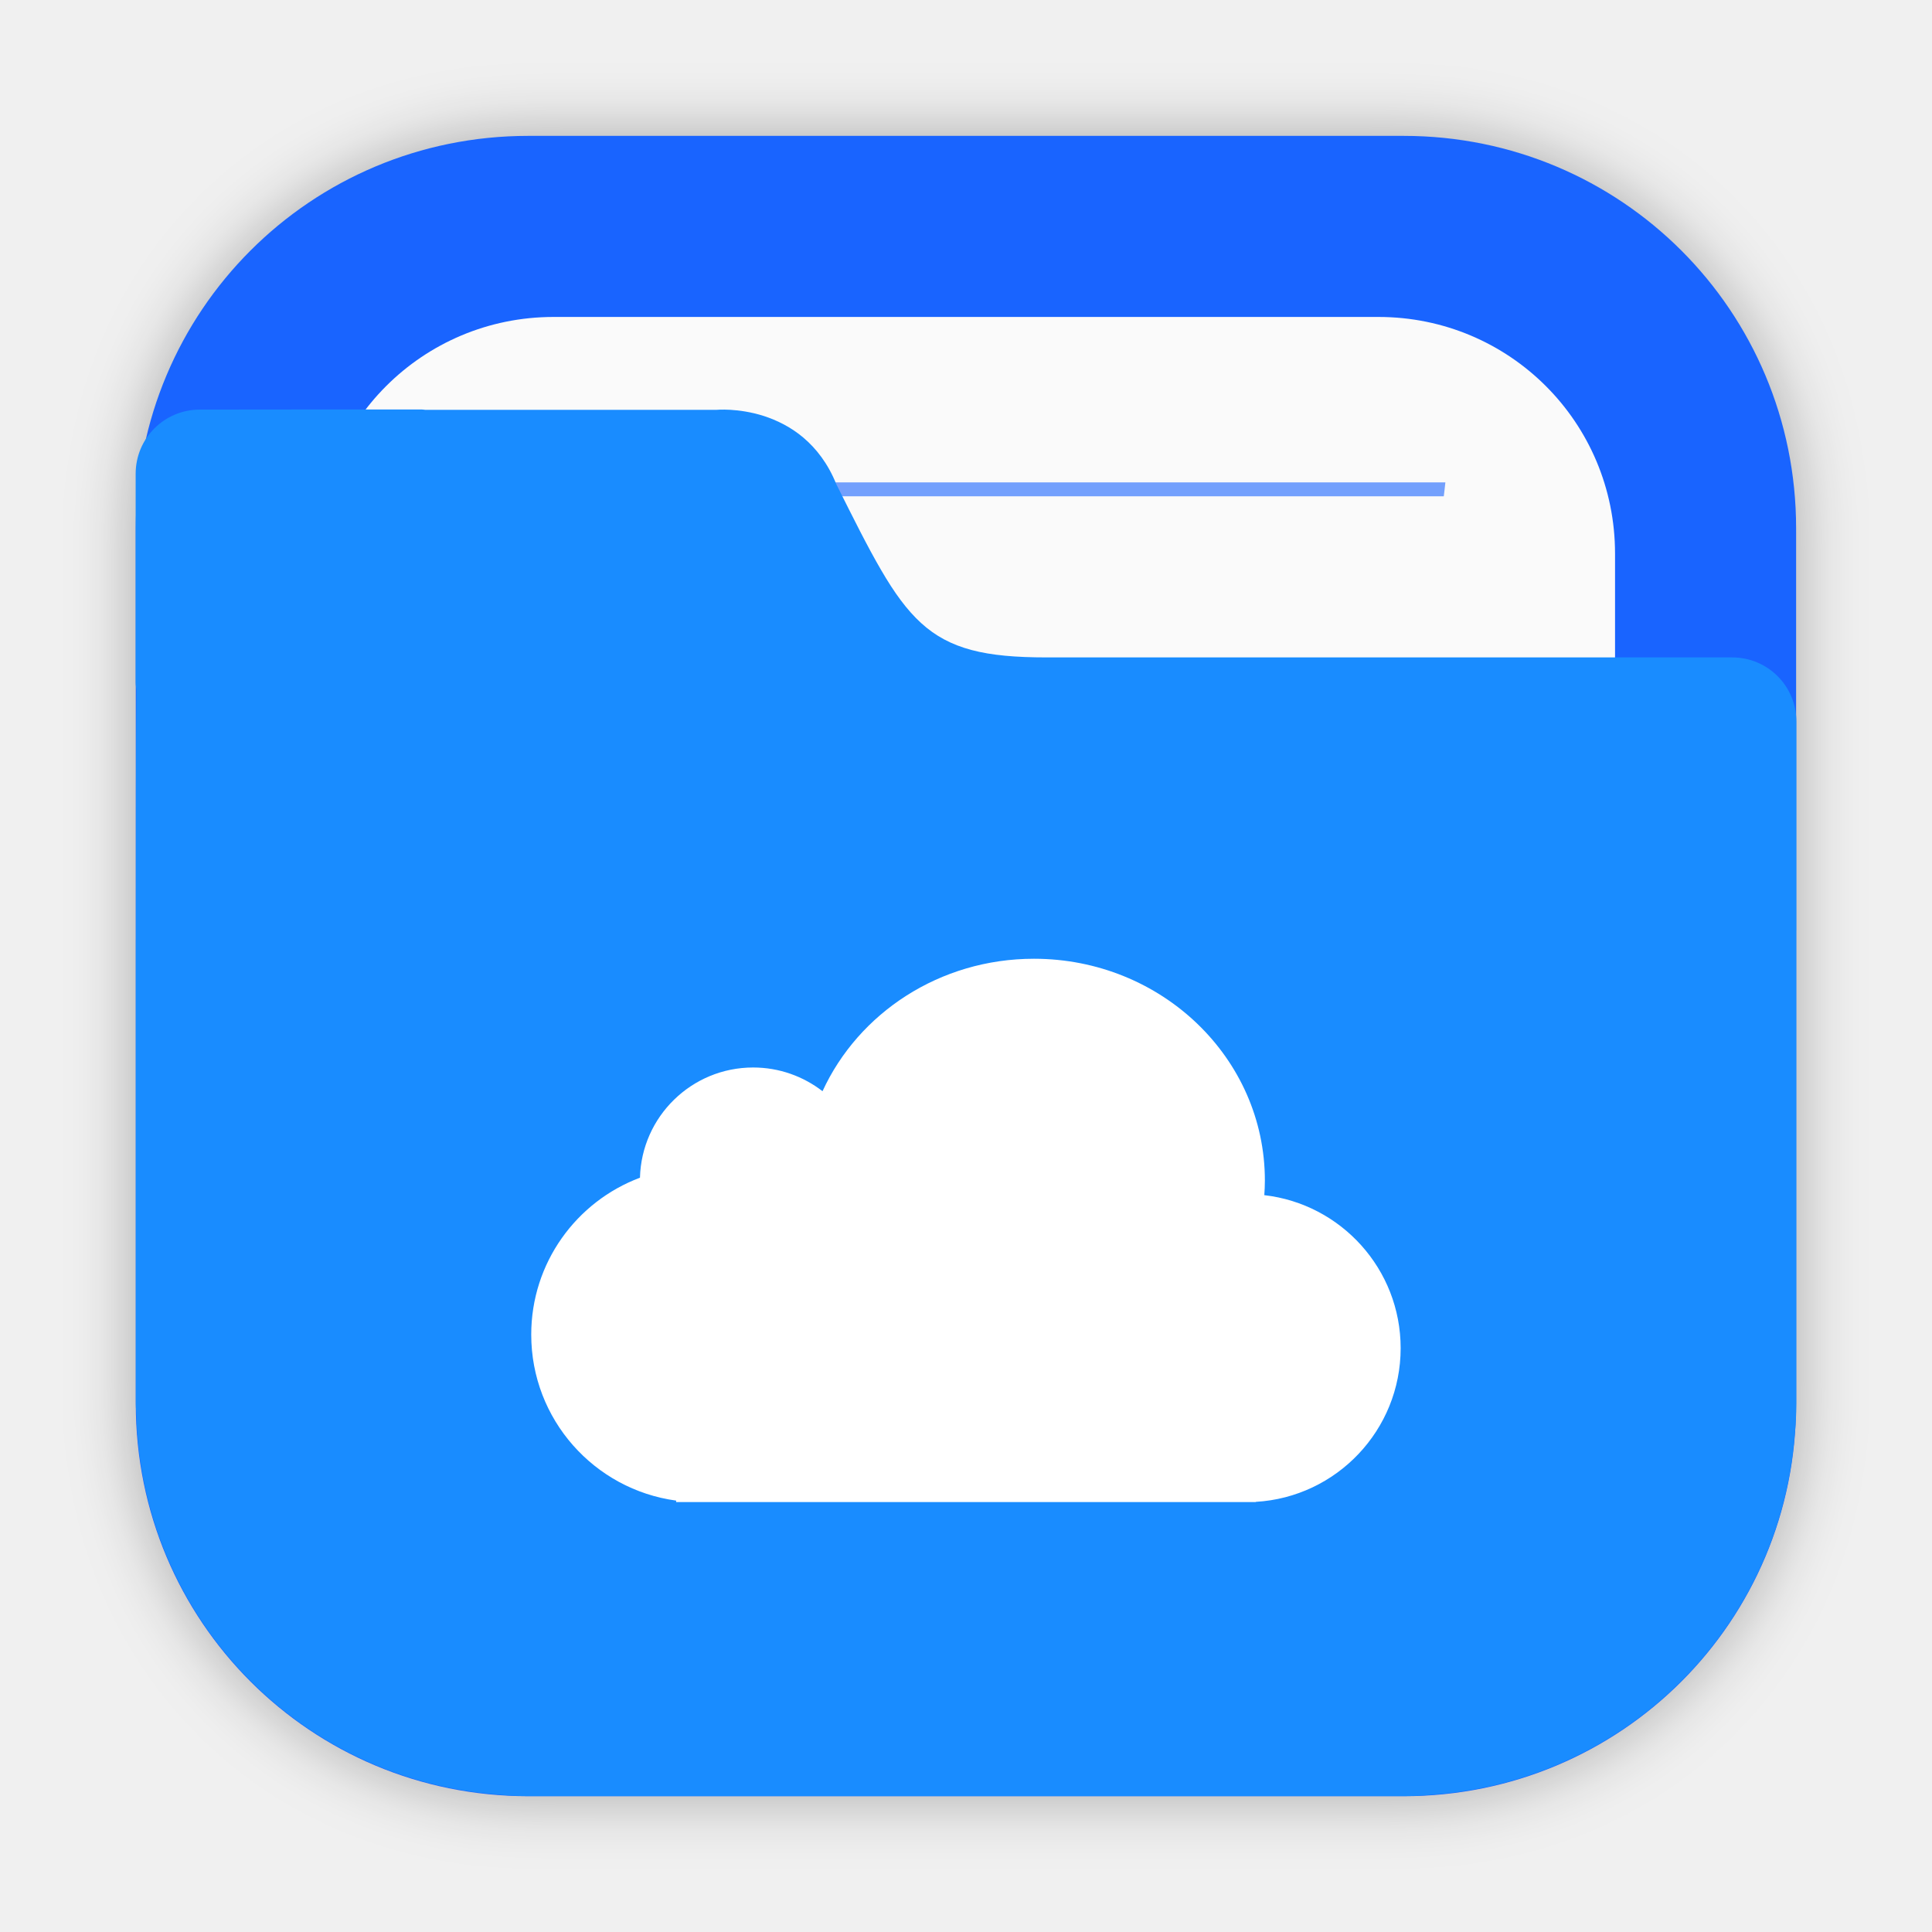
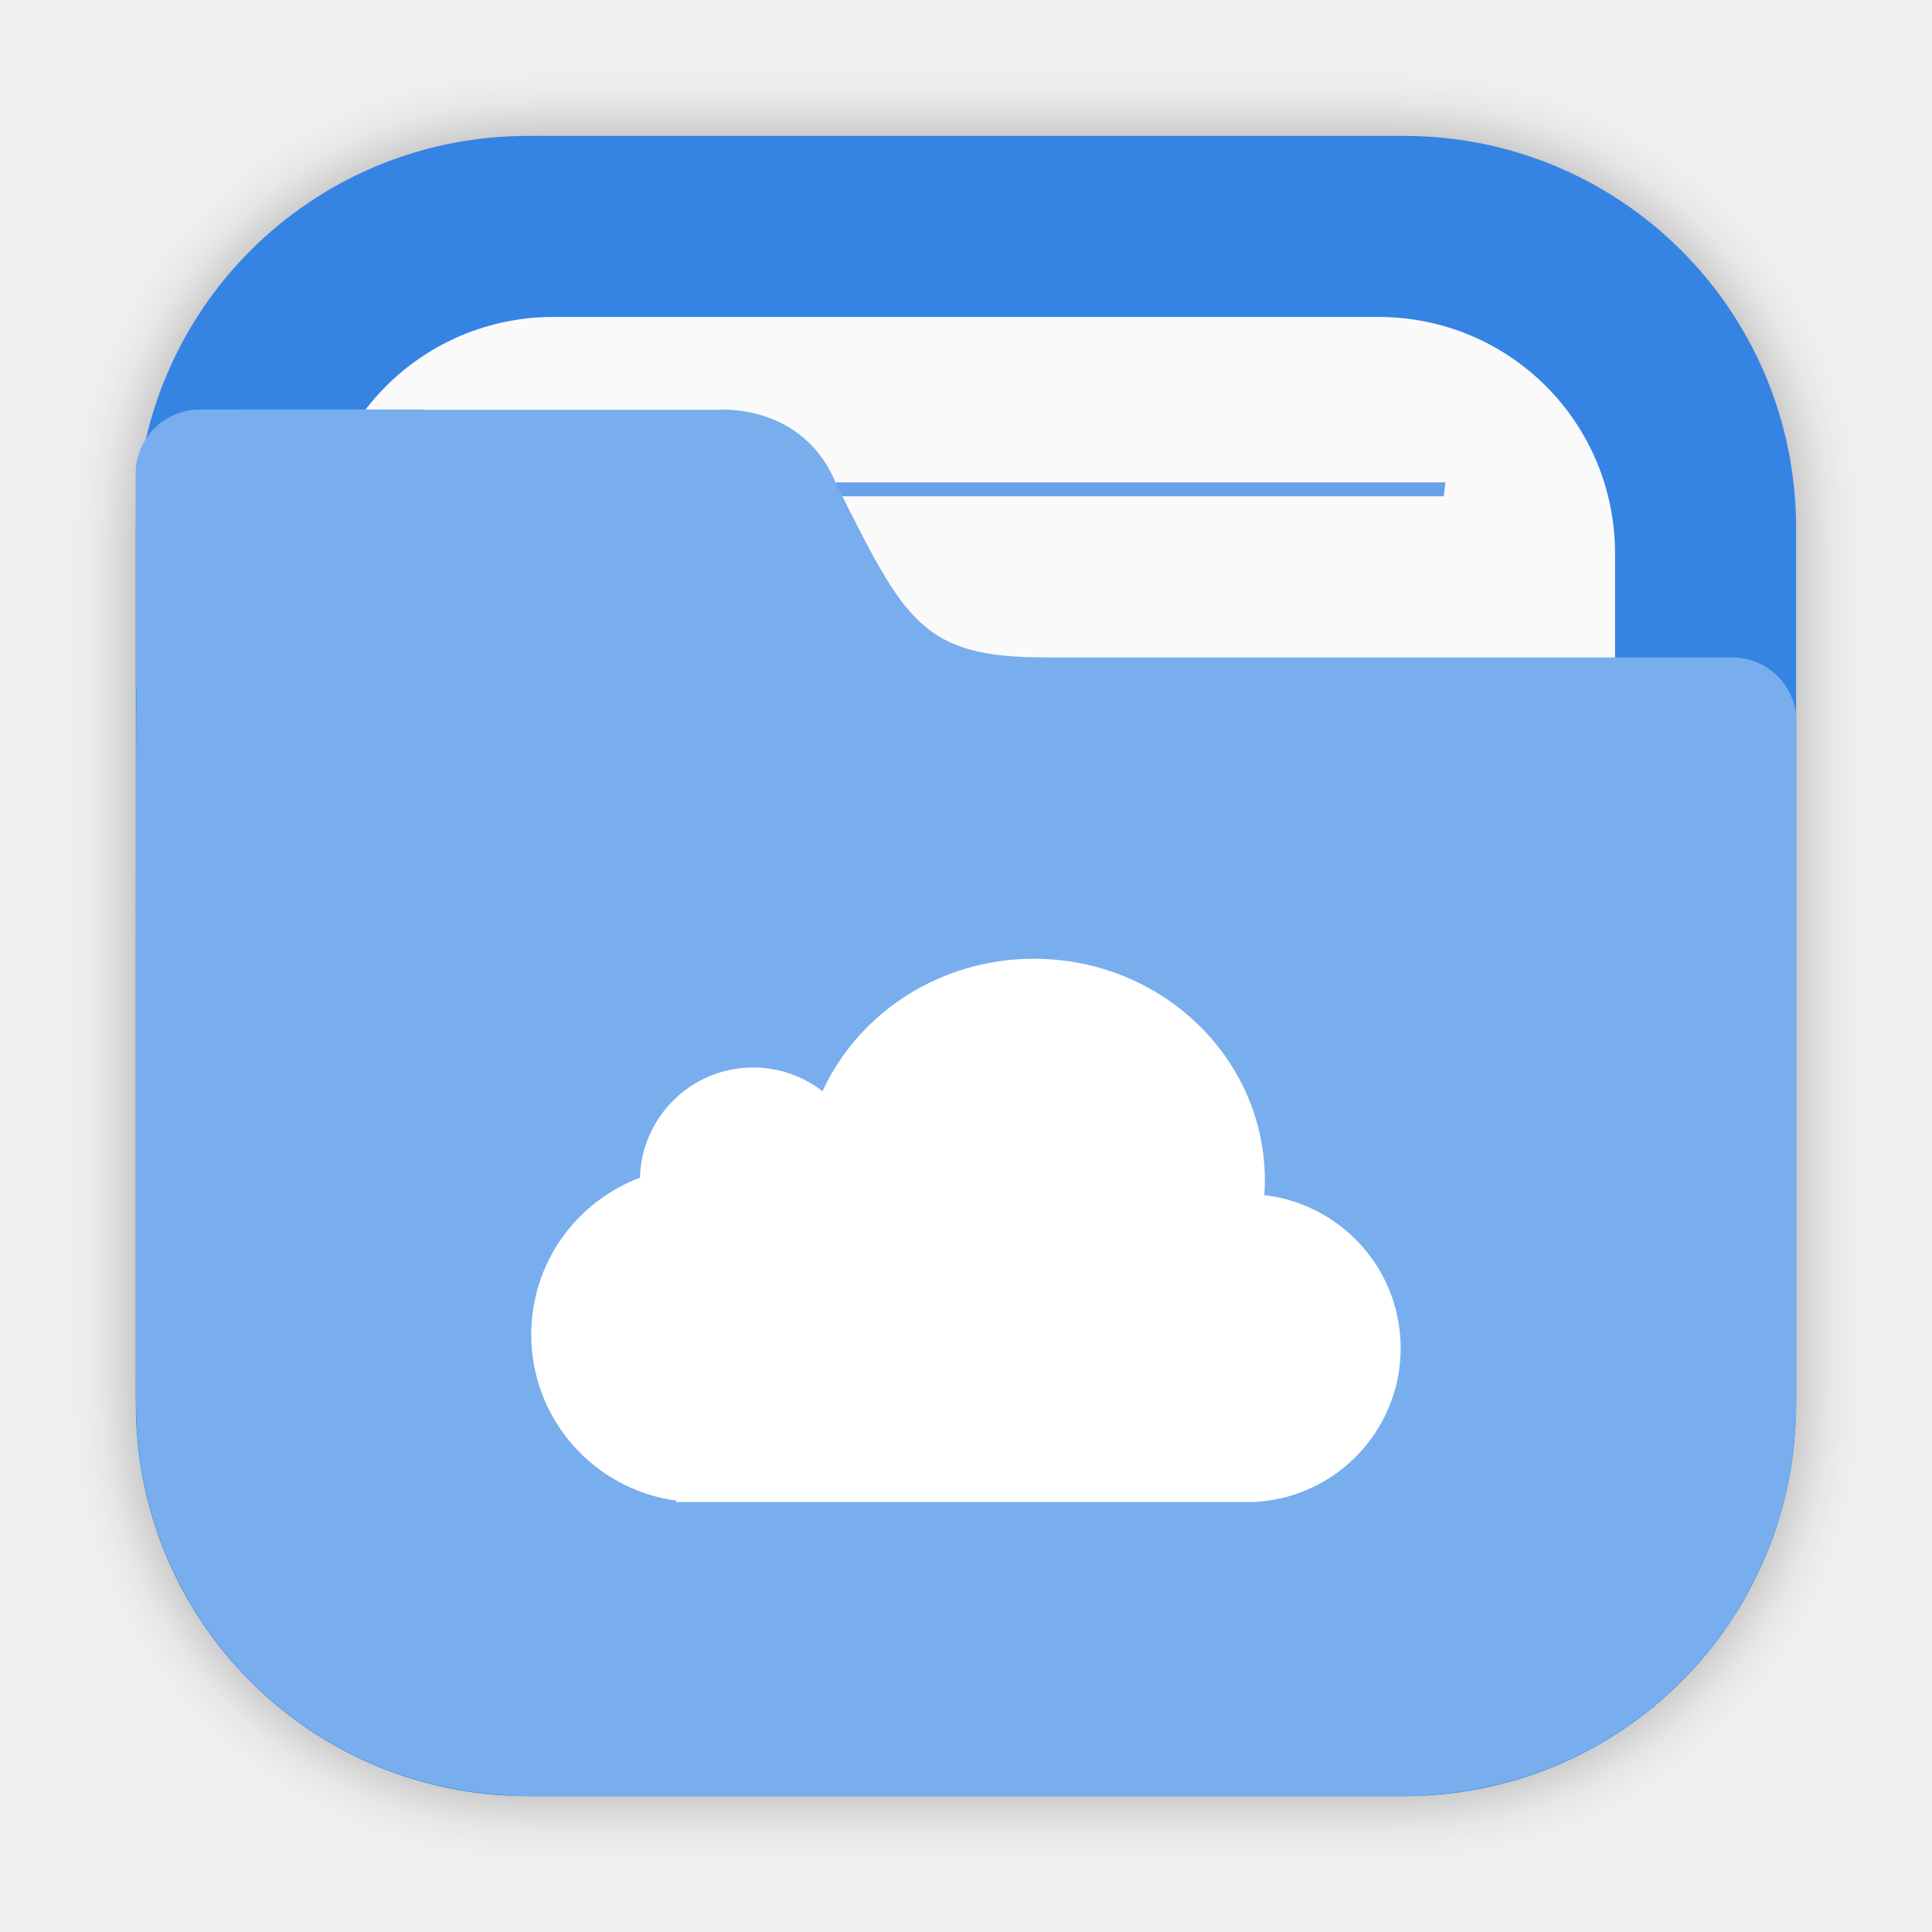
- <svg xmlns="http://www.w3.org/2000/svg" width="64" height="64" version="1.1" viewBox="0 0 16.933 16.933">
-   <defs>
-     <filter id="filter2076-6" x="-.048" y="-.048" width="1.096" height="1.096" color-interpolation-filters="sRGB">
-       <feGaussianBlur stdDeviation="1.1" />
+ <svg xmlns="http://www.w3.org/2000/svg" width="64" height="64" version="1.1" viewBox="0 0 16.933 16.933" id="svg5">
+   <defs id="defs1">
+     <filter id="filter2076-6" x="-0.048" y="-0.048" width="1.096" height="1.096" color-interpolation-filters="sRGB">
+       <feGaussianBlur stdDeviation="1.1" id="feGaussianBlur1" />
    </filter>
  </defs>
-   <g transform="translate(22.567 1.4569)">
-     <rect transform="matrix(.26458 0 0 .26458 -22.567 -1.4569)" x="4.5" y="4.5" width="55" height="55" rx="13.002" ry="13.002" filter="url(#filter2076-6)" opacity=".3" />
-     <path d="m-17.937-0.266c-1.906 0-3.44 1.534-3.44 3.44v7.672c0 1.906 1.534 3.44 3.44 3.44h7.672c1.906 0 3.44-1.534 3.44-3.44v-7.672c0-1.906-1.534-3.44-3.44-3.44z" fill="#1964ff" stroke-linecap="round" stroke-width=".079" style="paint-order:stroke fill markers" />
-     <path d="m-17.715 1.321c-1.149 0-2.074 0.925-2.074 2.074v7.229c0 1.149 0.925 2.074 2.074 2.074h7.229c1.149 0 2.074-0.925 2.074-2.074v-7.229c0-1.149-0.925-2.074-2.074-2.074z" fill="#fafafa" stroke-linecap="round" stroke-width=".079" style="paint-order:stroke fill markers" />
-     <path d="m-18.304 2.771c5e-3 0.041 0.01 0.081 0.015 0.122h8.376c0.005-0.044 0.01-0.078 0.014-0.122z" fill="#1964ff" opacity=".6" stroke-width=".677" style="paint-order:normal" />
-     <path d="m-20.815 2.133c-0.312 0-0.563 0.251-0.563 0.563v1.828c0 0.023 0.004 0.044 0.007 0.066-0.005 0.541-0.005 1.157-0.005 1.965v0.224h-5.16e-4v4.066c0 0.036 0.004 0.072 0.005 0.108 2e-3 0.051 0.003 0.103 0.008 0.153 0.126 1.696 1.469 3.039 3.165 3.166 0.085 0.008 0.171 0.013 0.259 0.013 0.001 3e-6 0.002 0 0.004 0h7.671 5.17e-4c0.089 0 0.177-0.005 0.264-0.013 1.691-0.128 3.031-1.465 3.163-3.155 0.009-0.09 0.014-0.18 0.014-0.272v-4.144c1.6e-5 -0.002 5.17e-4 -0.003 5.17e-4 -0.005v-1.828c0-0.312-0.251-0.563-0.563-0.563h-6.007c-0.272 0-0.484-0.018-0.66-0.065s-0.316-0.122-0.441-0.236-0.235-0.265-0.351-0.465c-0.117-0.2-0.24-0.447-0.393-0.753-0.073-0.181-0.176-0.312-0.288-0.407-0.112-0.095-0.234-0.153-0.347-0.19-0.226-0.072-0.415-0.054-0.415-0.054h-2.553c-0.01-5.75e-4 -0.02-0.003-0.031-0.003h-0.915z" fill="#198cff" stroke-width=".265" />
+   <g transform="translate(22.567 1.4569)" id="g4">
+     <rect transform="matrix(.26458 0 0 .26458 -22.567 -1.4569)" x="4.5" y="4.5" width="55" height="55" rx="13.002" ry="13.002" filter="url(#filter2076-6)" opacity=".3" id="rect1" />
+     <path d="m -17.937,-0.266 c -1.906,0 -3.44,1.534 -3.44,3.44 v 7.672 c 0,1.906 1.534,3.44 3.44,3.44 h 7.672 c 1.906,0 3.44,-1.534 3.44,-3.44 v -7.672 c 0,-1.906 -1.534,-3.44 -3.44,-3.44 z" fill="#f5aa1e" stroke-linecap="round" stroke-width="0.079" style="paint-order:stroke fill markers;fill:#3584e4;fill-opacity:1" id="path1" />
+     <path d="m-17.715 1.321c-1.149 0-2.074 0.925-2.074 2.074v7.229c0 1.149 0.925 2.074 2.074 2.074h7.229c1.149 0 2.074-0.925 2.074-2.074v-7.229c0-1.149-0.925-2.074-2.074-2.074z" fill="#fafafa" stroke-linecap="round" stroke-width=".079" style="paint-order:stroke fill markers" id="path2" />
+     <path d="m-18.304 2.771c5e-3 0.041 0.01 0.081 0.015 0.122h8.376c0.005-0.044 0.01-0.078 0.014-0.122z" fill="#f08705" opacity=".6" stroke-width=".677" style="paint-order:normal;fill:#3584e4;fill-opacity:1;opacity:0.75" id="path3" />
+     <path d="m -20.815,2.133 c -0.312,0 -0.563,0.251 -0.563,0.563 v 1.828 c 0,0.023 0.004,0.044 0.007,0.066 -0.005,0.541 -0.005,1.157 -0.005,1.965 v 0.224 h -5.16e-4 v 4.066 c 0,0.036 0.004,0.072 0.005,0.108 0.002,0.051 0.003,0.103 0.008,0.153 0.126,1.696 1.469,3.039 3.165,3.166 0.085,0.008 0.171,0.013 0.259,0.013 0.001,3e-6 0.002,0 0.004,0 h 7.671 5.17e-4 c 0.089,0 0.177,-0.005 0.264,-0.013 1.691,-0.128 3.031,-1.465 3.163,-3.155 0.009,-0.09 0.014,-0.18 0.014,-0.272 v -4.144 c 1.6e-5,-0.002 5.17e-4,-0.003 5.17e-4,-0.005 v -1.828 c 0,-0.312 -0.251,-0.563 -0.563,-0.563 h -6.007 c -0.272,0 -0.484,-0.018 -0.66,-0.065 -0.176,-0.047 -0.316,-0.122 -0.441,-0.236 -0.125,-0.113 -0.235,-0.265 -0.351,-0.465 -0.117,-0.2 -0.24,-0.447 -0.393,-0.753 -0.073,-0.181 -0.176,-0.312 -0.288,-0.407 -0.112,-0.095 -0.234,-0.153 -0.347,-0.19 -0.226,-0.072 -0.415,-0.054 -0.415,-0.054 h -2.553 c -0.01,-5.75e-4 -0.02,-0.003 -0.031,-0.003 h -0.915 z" fill="#ffc841" stroke-width="0.265" id="path4" style="fill:#78aeed;fill-opacity:1" />
  </g>
-   <path d="m9.062 8.403c-0.827 0-1.539 0.477-1.853 1.161-0.168-0.13-0.379-0.208-0.608-0.208-0.539 0-0.978 0.43-0.992 0.966-0.557 0.209-0.953 0.746-0.953 1.375 0 0.744 0.553 1.358 1.27 1.455v0.013h5.08v-0.002c0.708-0.041 1.27-0.629 1.27-1.347 0-0.693-0.523-1.264-1.195-1.341 0.003-0.042 0.005-0.085 0.005-0.128-3e-6 -1.074-0.906-1.944-2.024-1.944z" fill="#fff" stroke-linecap="round" stroke-width=".529" />
+   <path d="m9.062 8.403c-0.827 0-1.539 0.477-1.853 1.161-0.168-0.13-0.379-0.208-0.608-0.208-0.539 0-0.978 0.43-0.992 0.966-0.557 0.209-0.953 0.746-0.953 1.375 0 0.744 0.553 1.358 1.27 1.455v0.013h5.08v-0.002c0.708-0.041 1.27-0.629 1.27-1.347 0-0.693-0.523-1.264-1.195-1.341 0.003-0.042 0.005-0.085 0.005-0.128-3e-6 -1.074-0.906-1.944-2.024-1.944z" fill="#fff" stroke-linecap="round" stroke-width=".529" id="path5" />
</svg>
